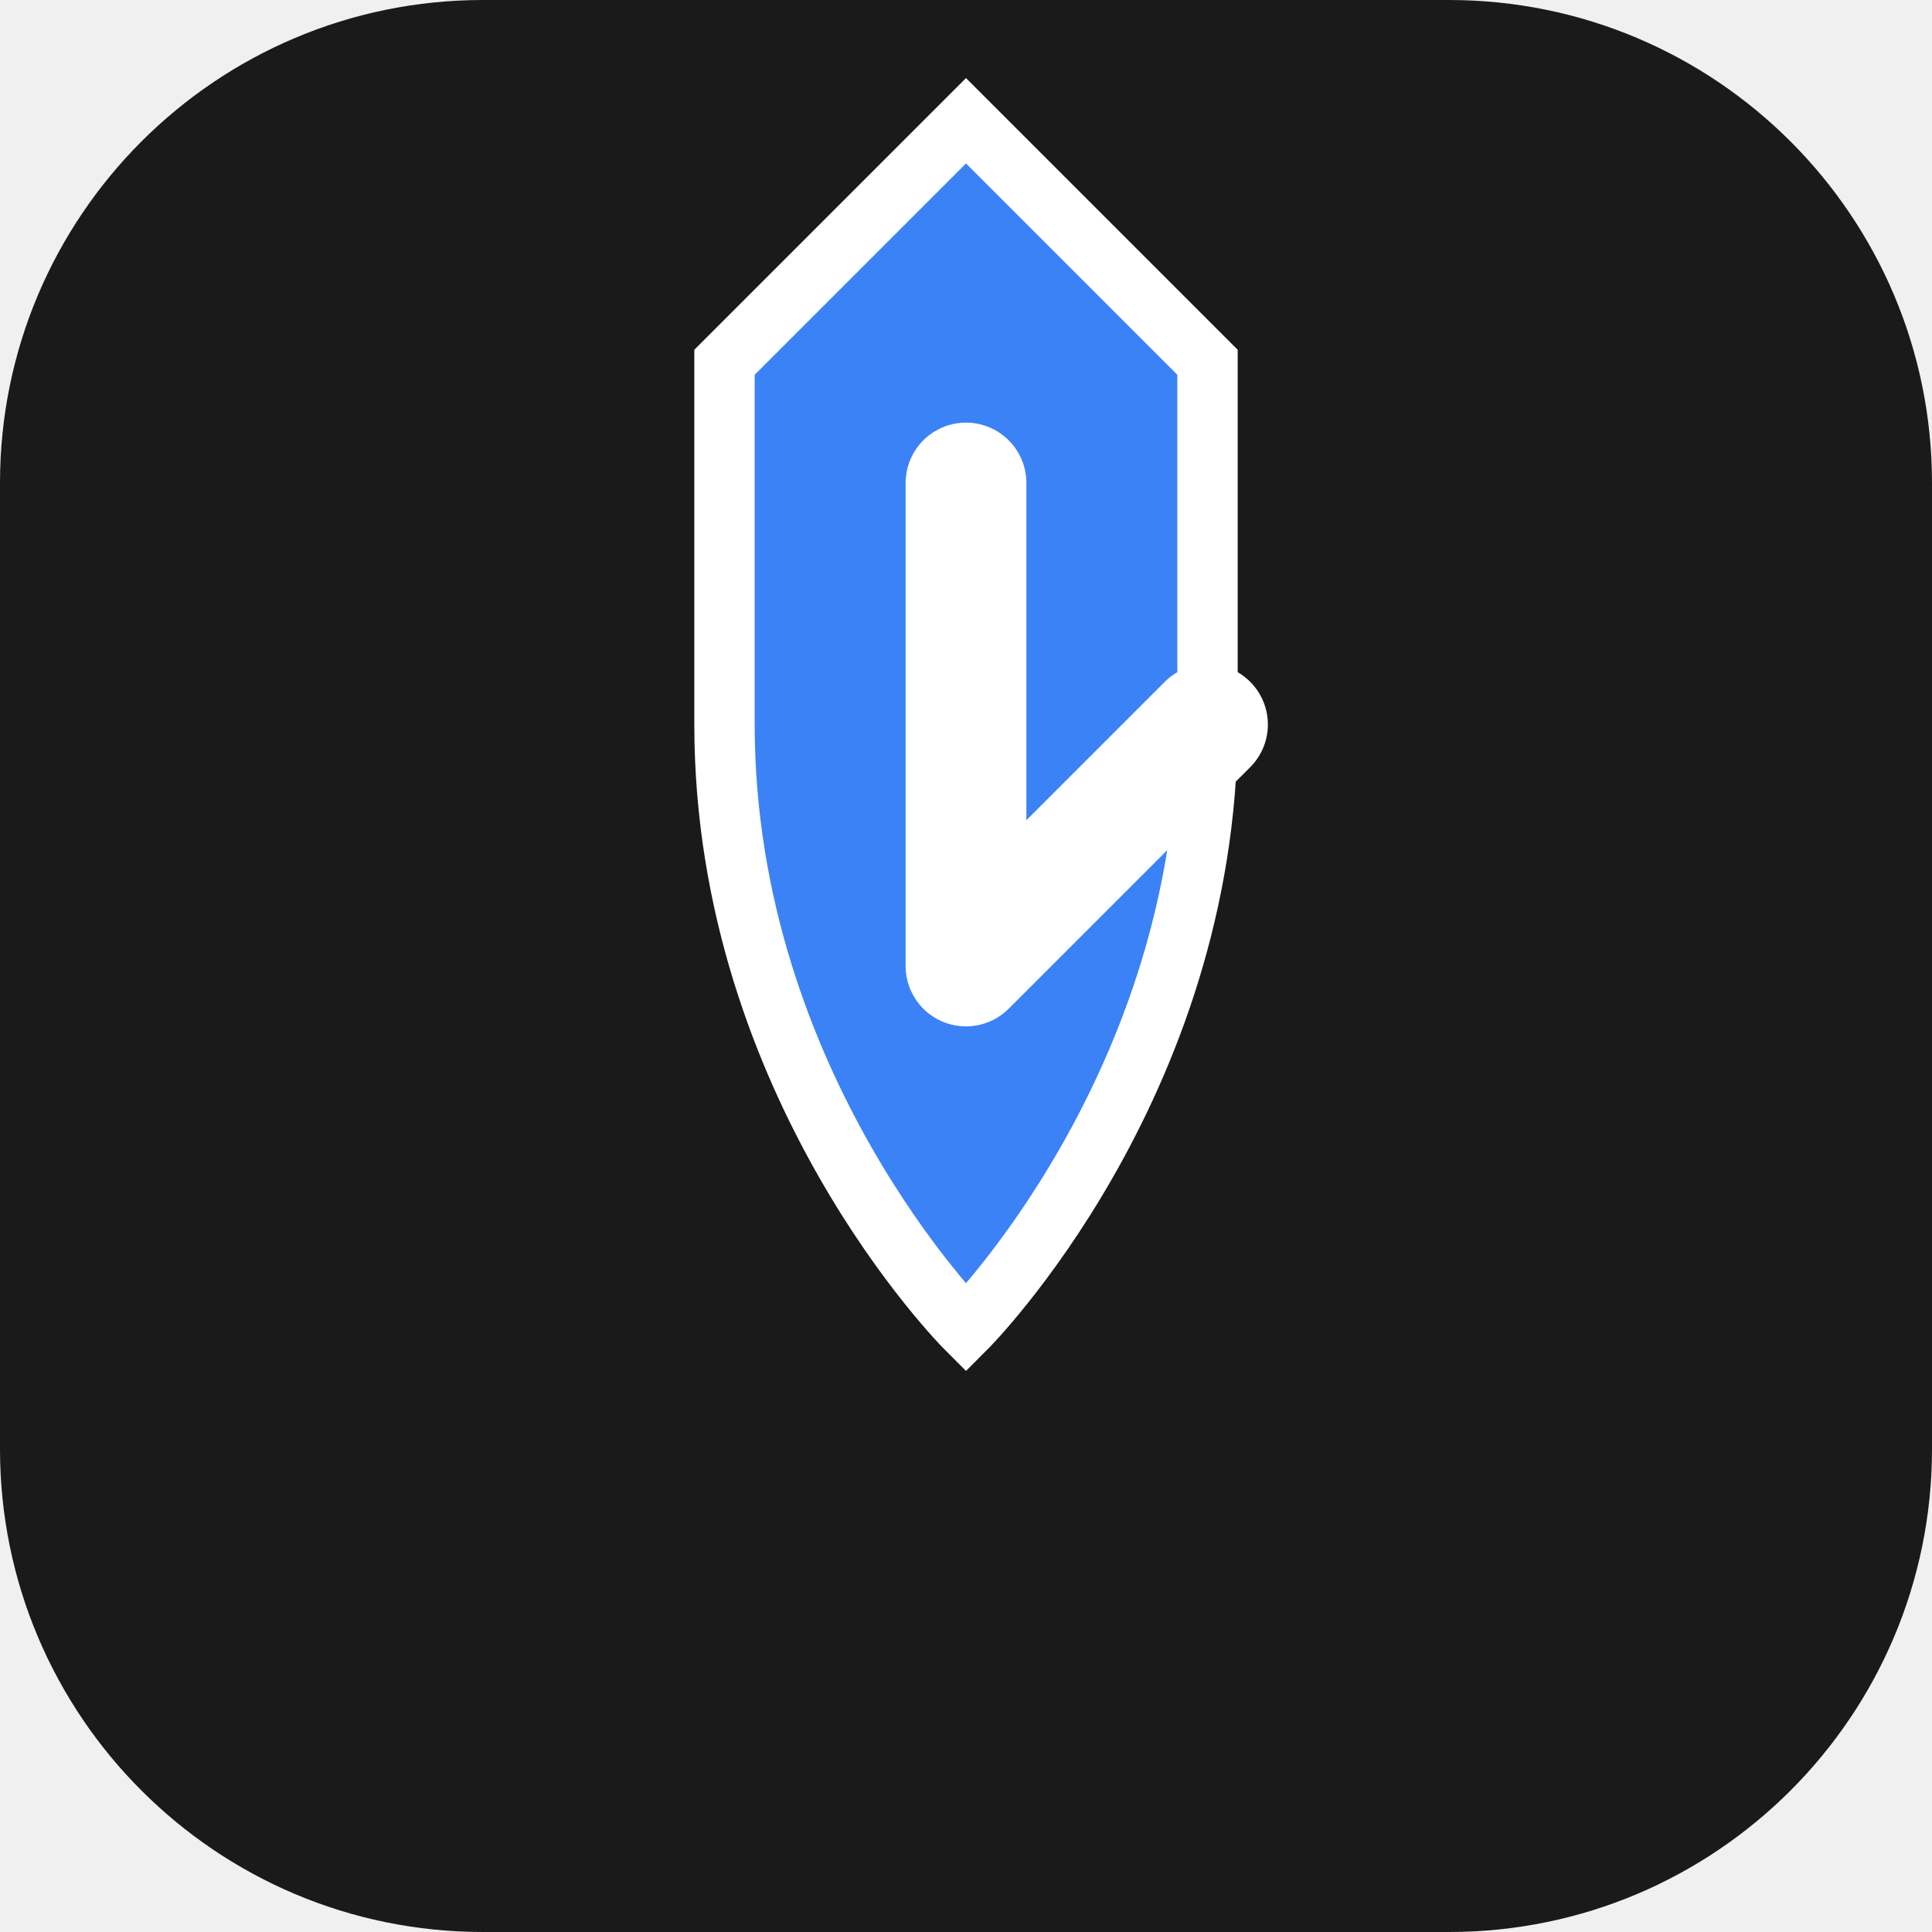
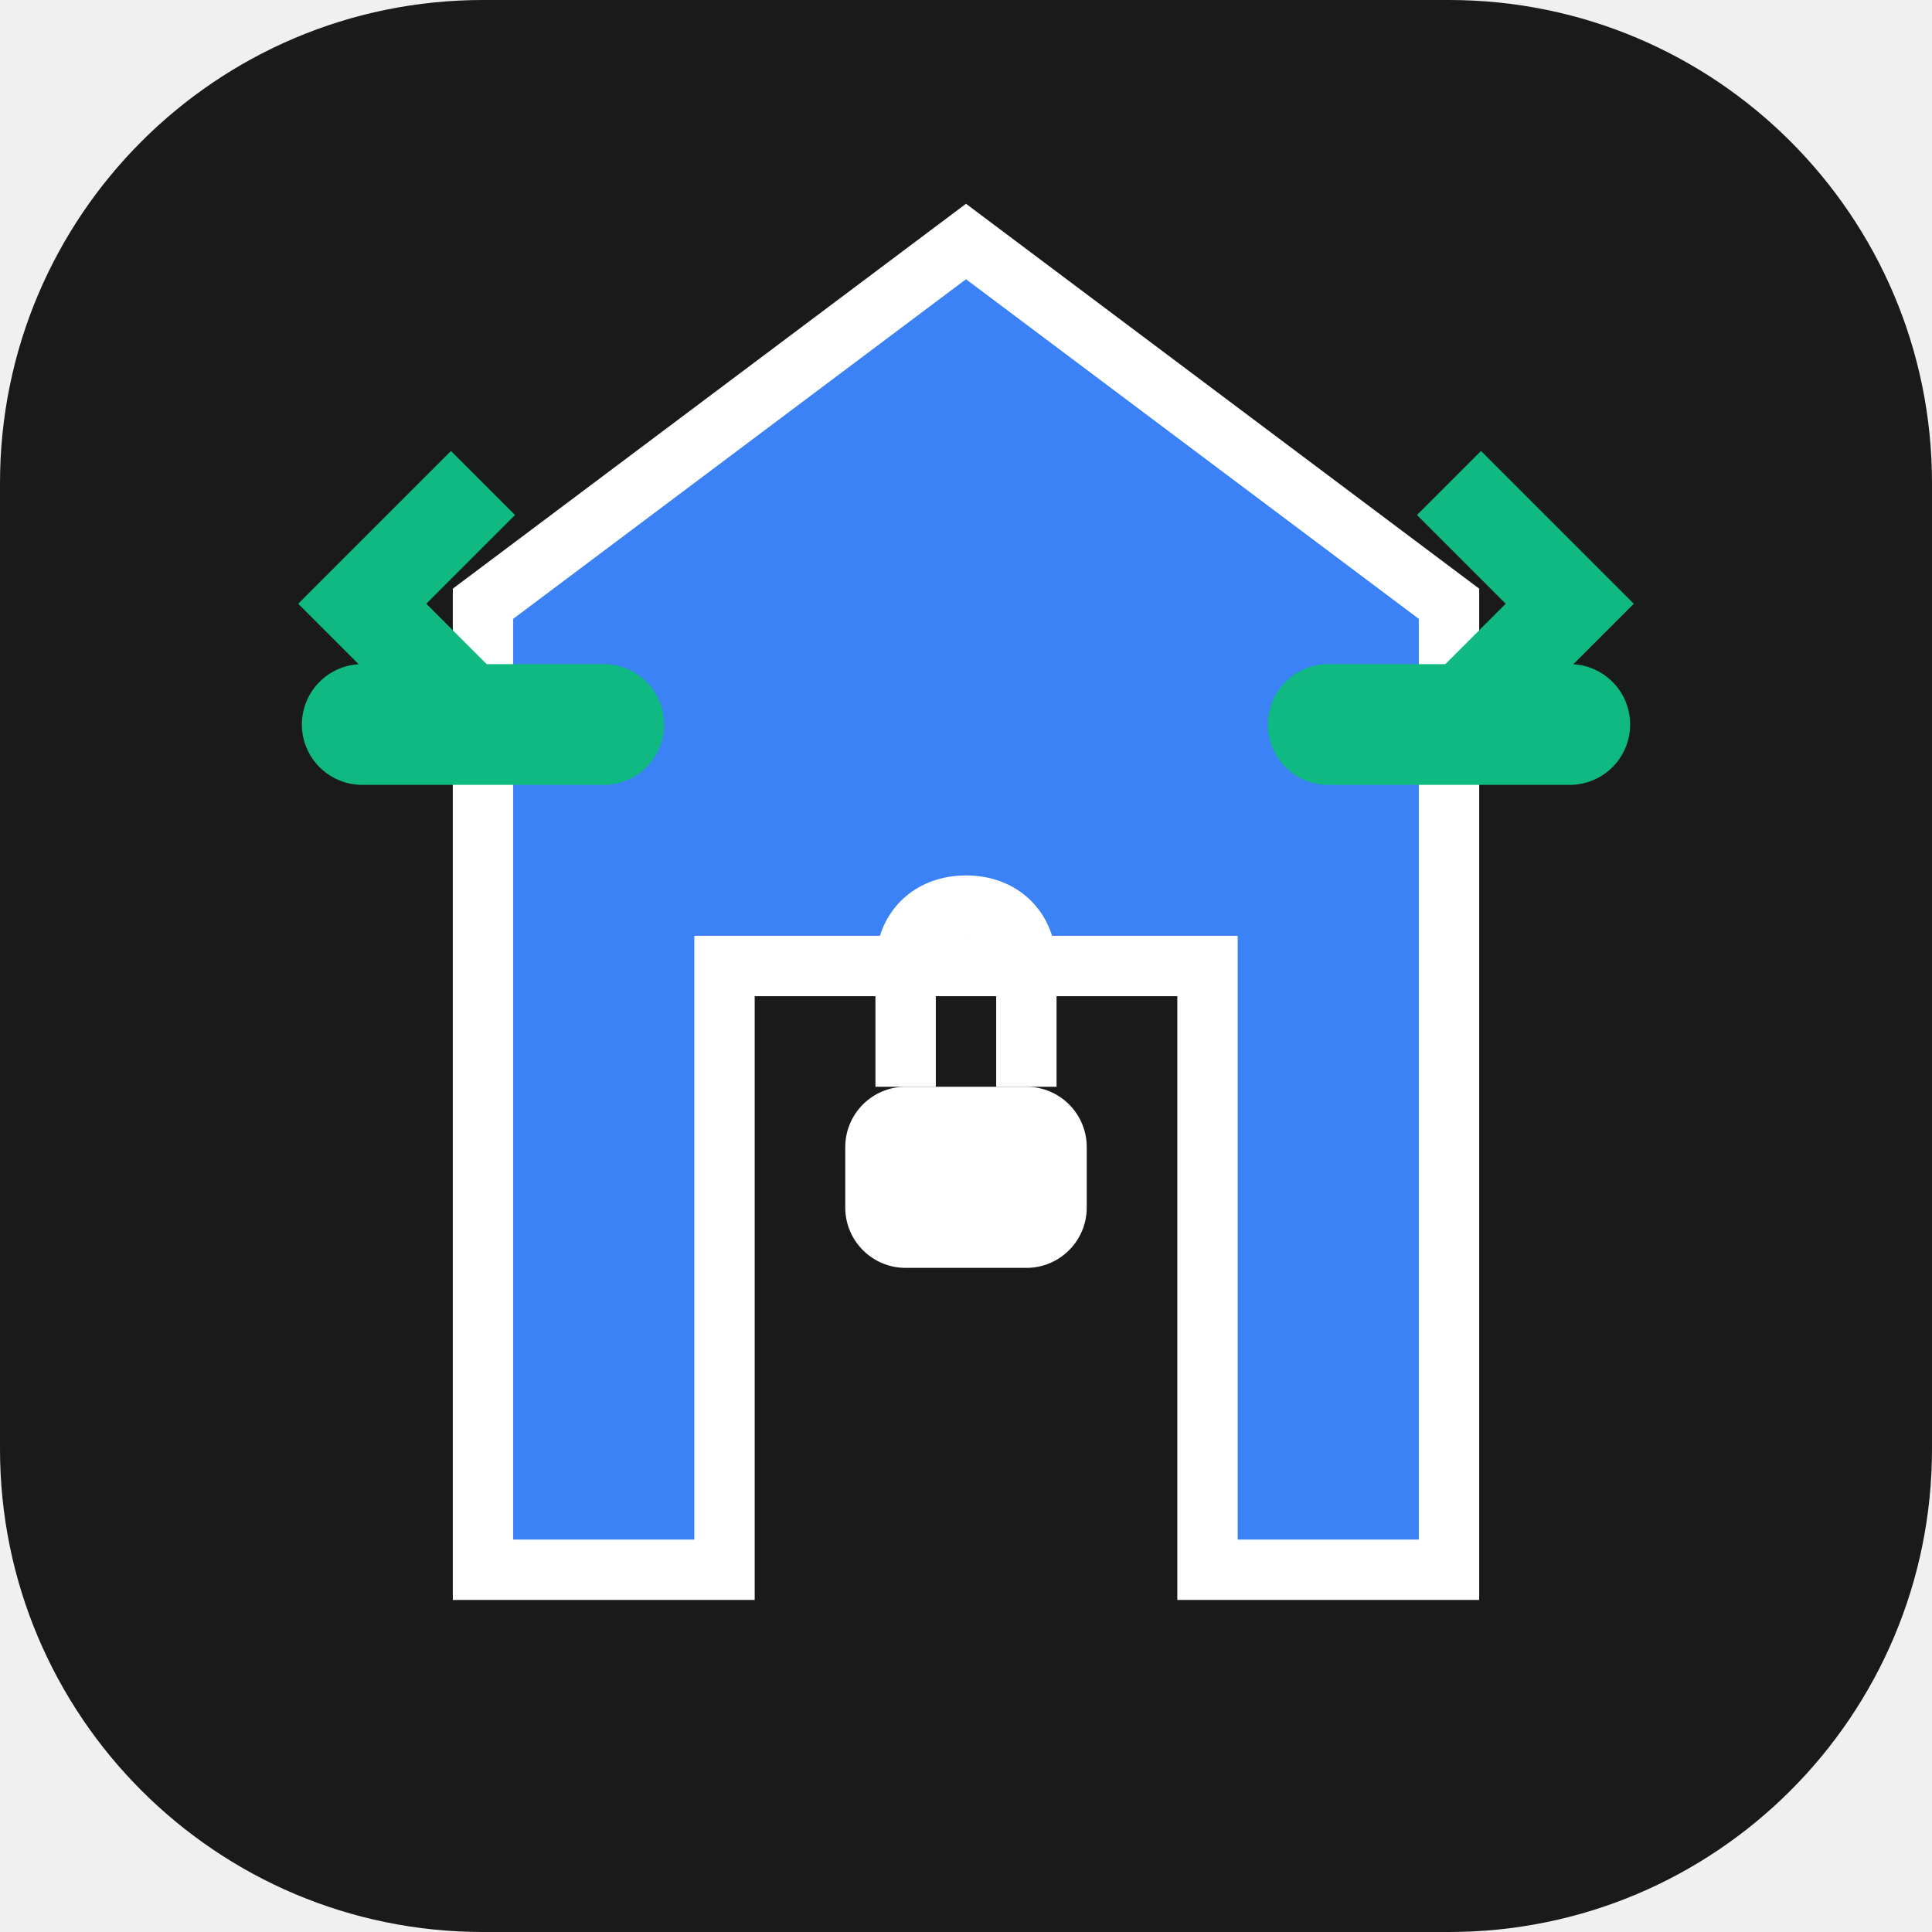
<svg xmlns="http://www.w3.org/2000/svg" width="32" height="32" viewBox="0 0 32 32" fill="none">
  <rect width="32" height="32" rx="8" fill="#1a1a1a" />
-   <path d="M16 2L20 6V12C20 18 16 22 16 22C16 22 12 18 12 12V6L16 2Z" fill="#3b82f6" stroke="#ffffff" stroke-width="1" />
-   <path d="M16 8V16L20 12" stroke="#ffffff" stroke-width="2" stroke-linecap="round" stroke-linejoin="round" />
+   <path d="M16 4L24 10V26H20V16H12V26H8V10L16 4Z" fill="#3b82f6" stroke="#ffffff" stroke-width="1" />
+   <rect x="14" y="18" width="4" height="3" rx="1" fill="#ffffff" />
+   <path d="M15 18V16C15 15.4 15.4 15 16 15C16.6 15 17 15.4 17 16V18" stroke="#ffffff" stroke-width="1" fill="none" />
+   <path d="M6 12L10 12M22 12L26 12" stroke="#10b981" stroke-width="2" stroke-linecap="round" />
+   <path d="M8 12L6 10L8 8M24 12L26 10L24 8" stroke="#10b981" stroke-width="1.5" fill="none" />
</svg>
